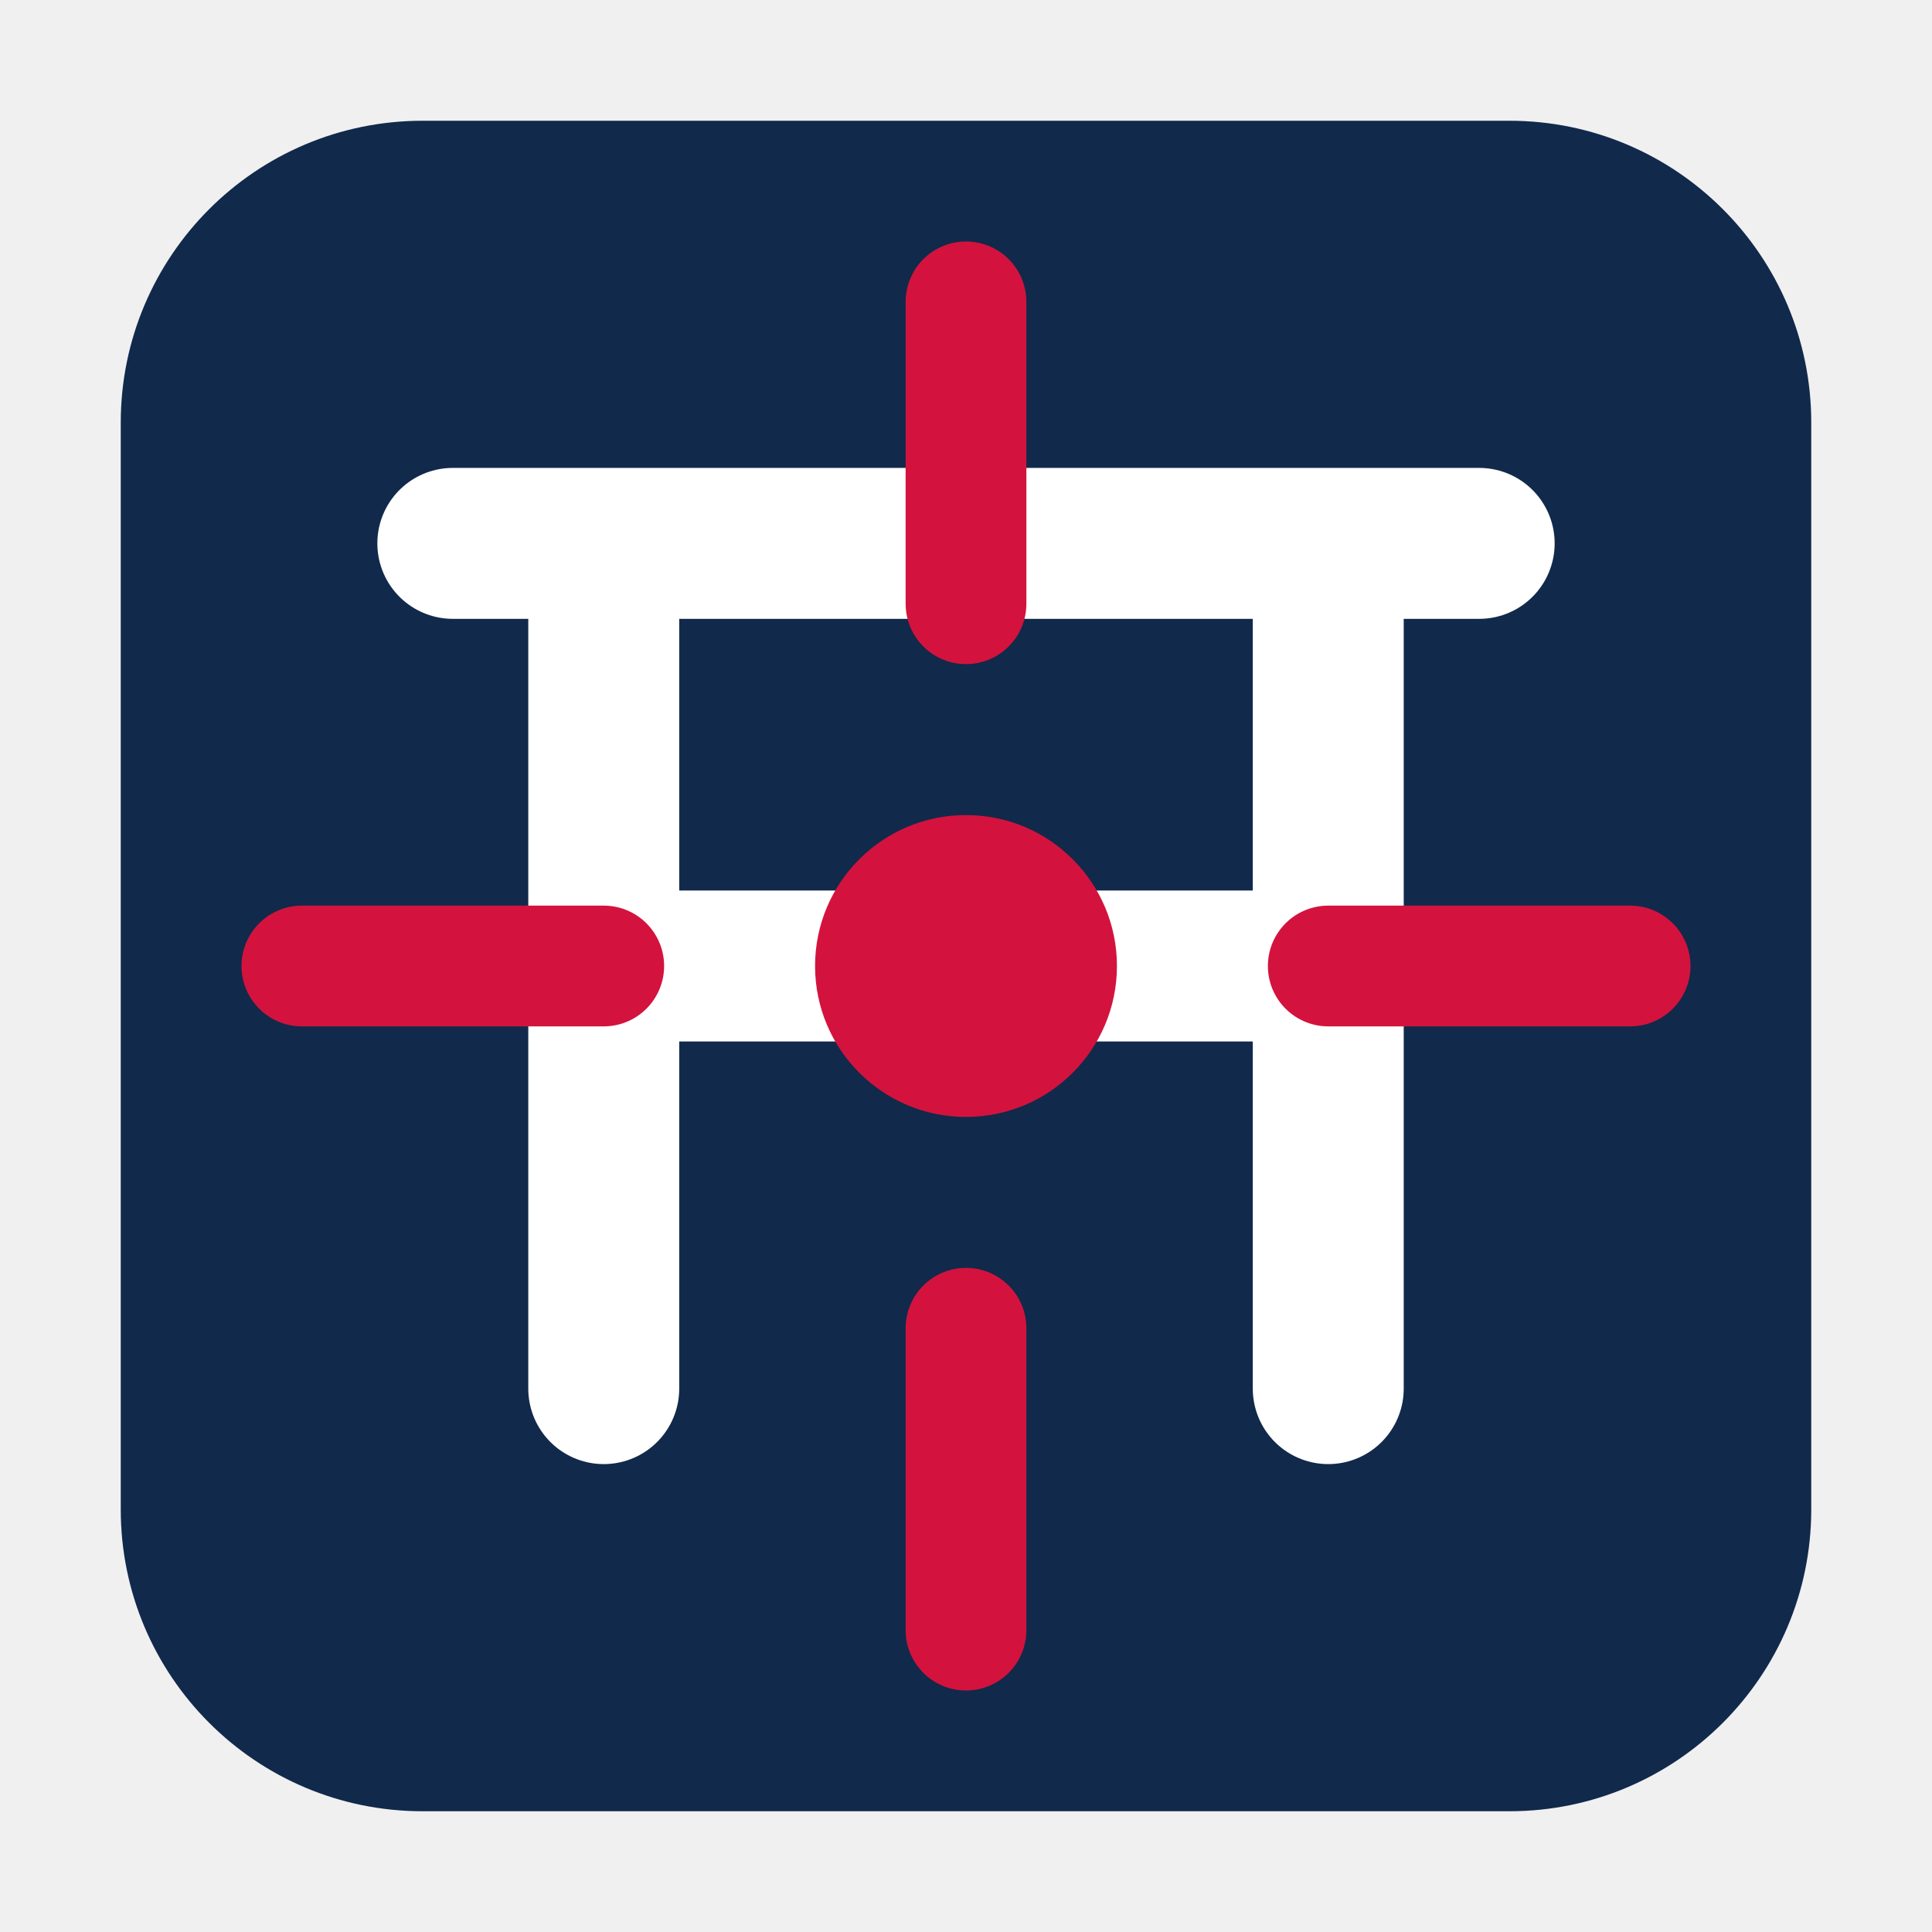
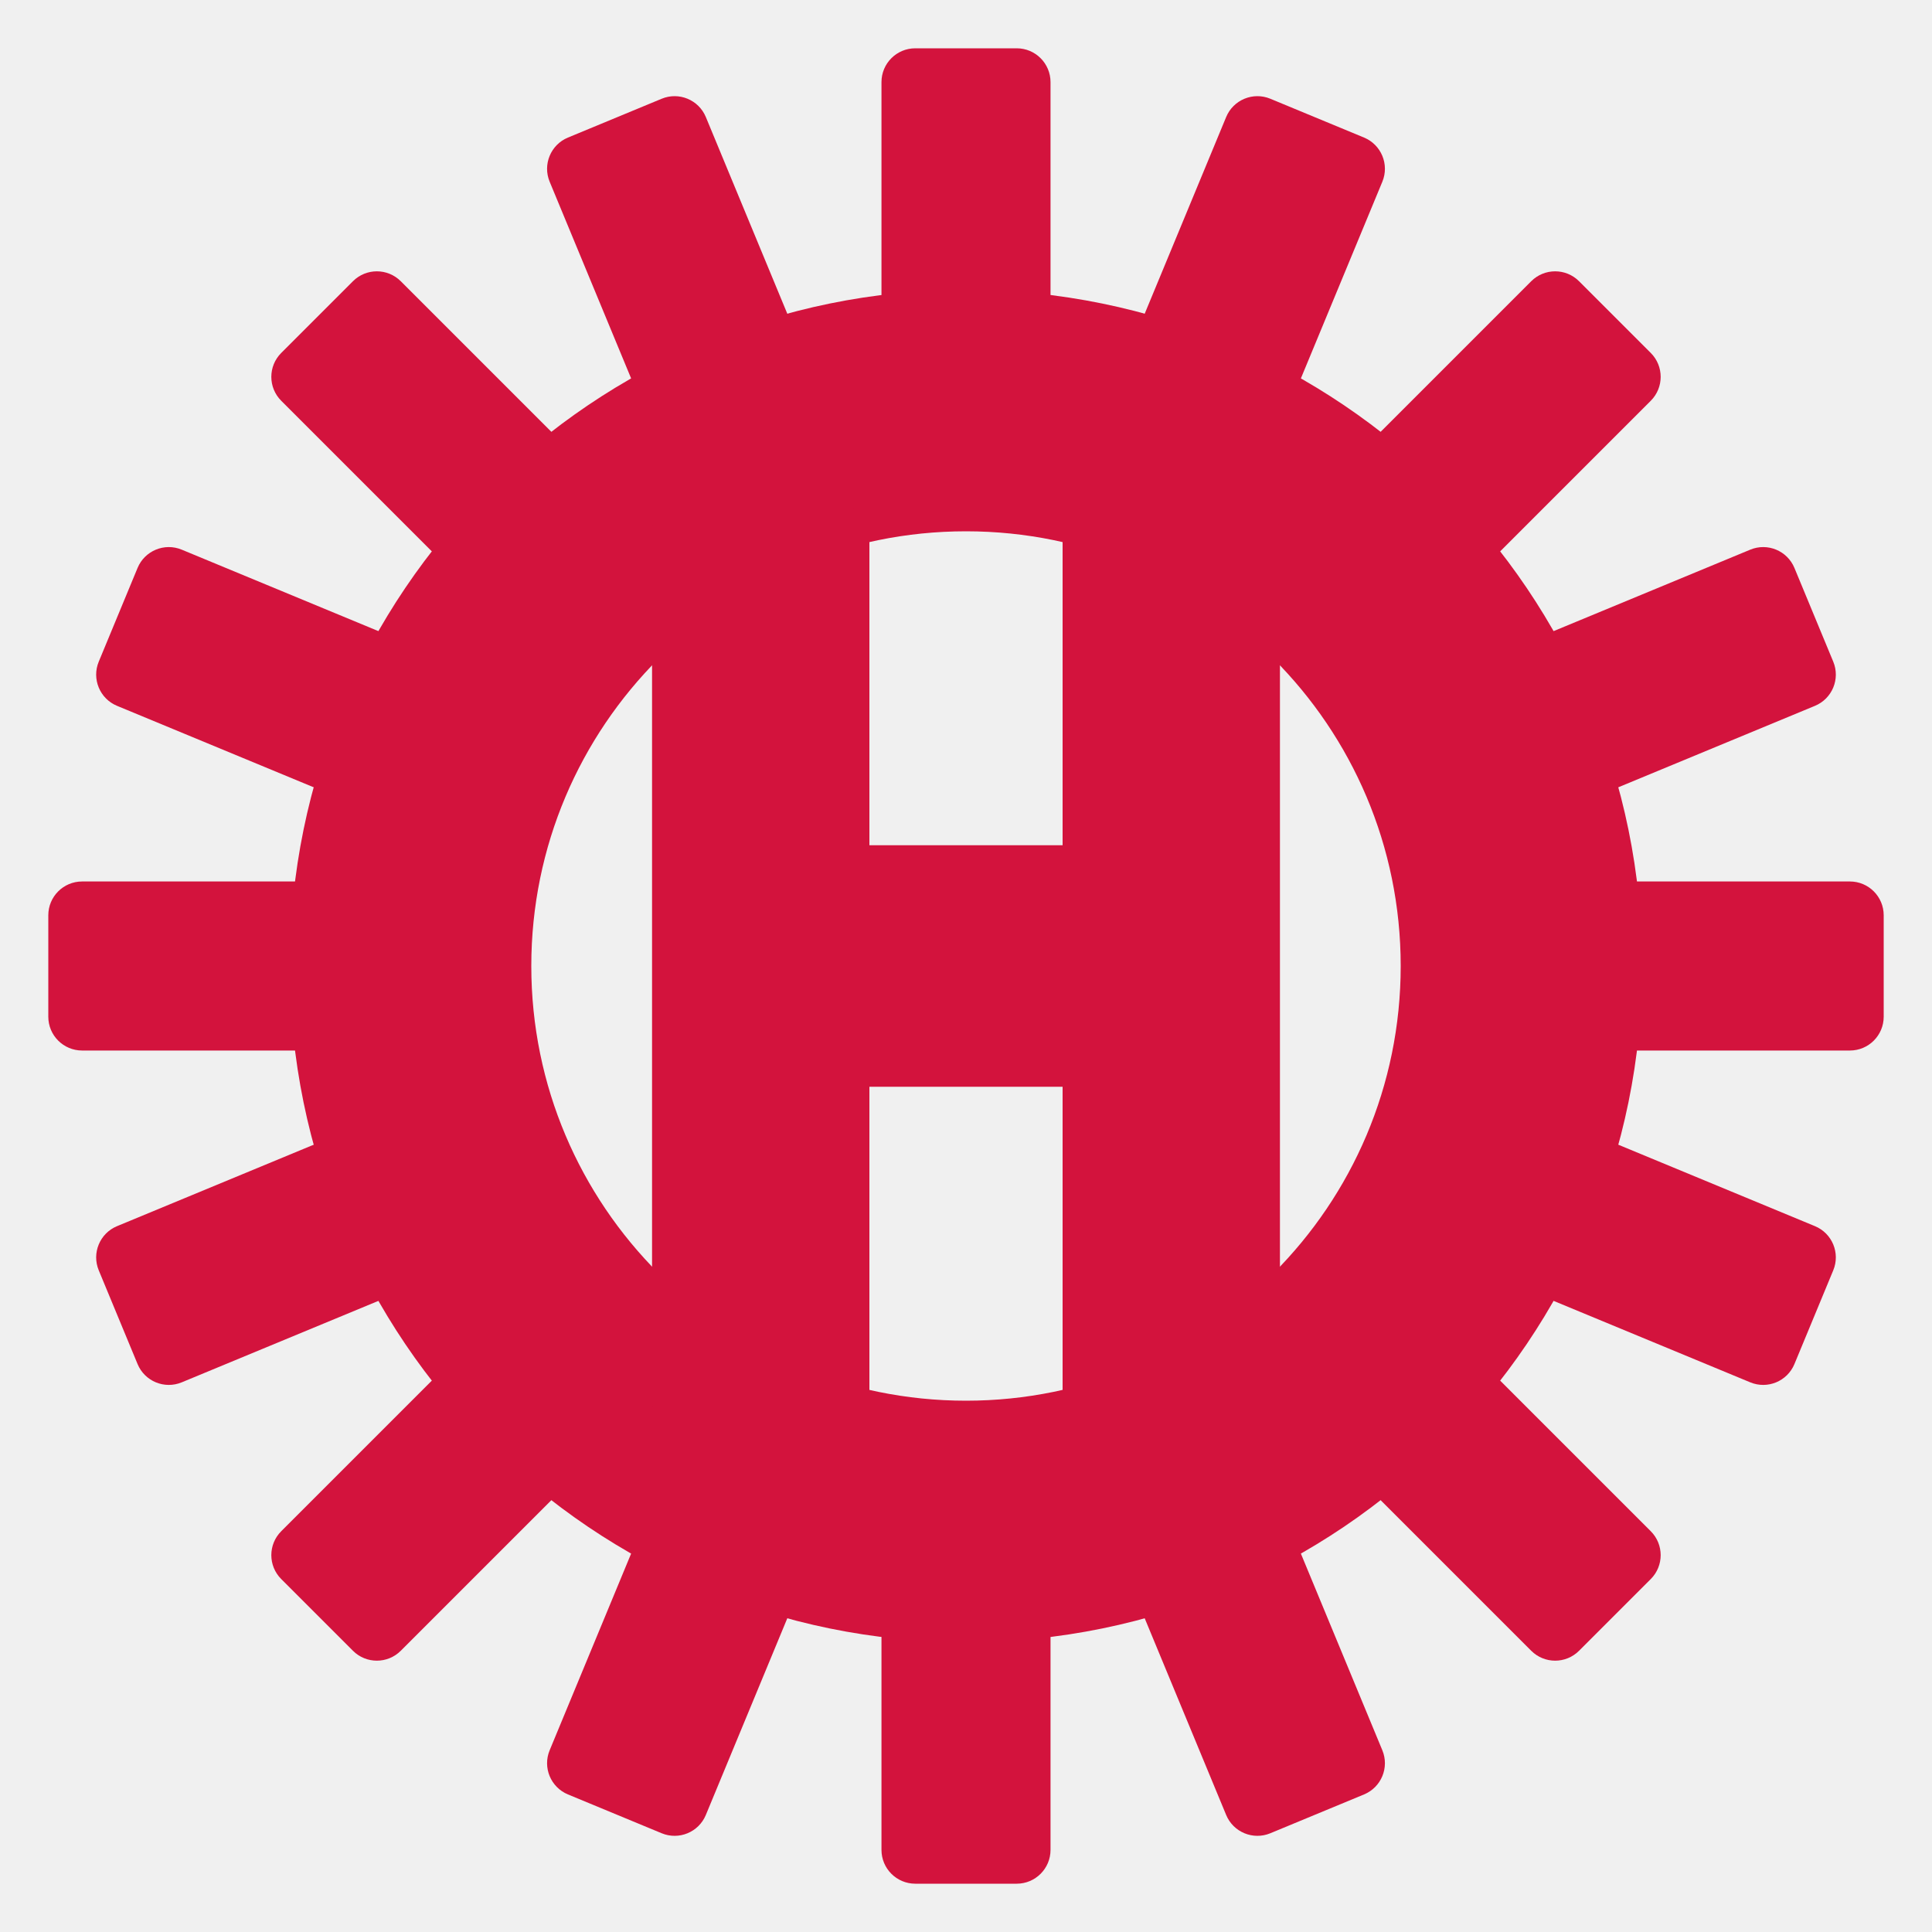
- <svg xmlns="http://www.w3.org/2000/svg" viewBox="0 0 64 64">
-   <rect x="4" y="4" width="56" height="56" rx="10" fill="#11294B" />
-   <path d="M15 18h34M20 18v28M44 18v28M20 32h24" fill="none" stroke="#ffffff" stroke-width="5" stroke-linecap="round" />
-   <path d="M32 10v10M32 44v10M10 32h10M44 32h10" fill="none" stroke="#D3133D" stroke-width="4" stroke-linecap="round" />
-   <circle cx="32" cy="32" r="5" fill="#D3133D" />
+ <svg xmlns="http://www.w3.org/2000/svg" viewBox="0 0 80 80">
+   <g fill="#D3133D">
+     <rect x="36.5" y="2" width="7" height="15" rx="1.4" transform="rotate(0 40 40)" />
+     <rect x="36.5" y="2" width="7" height="15" rx="1.4" transform="rotate(22.5 40 40)" />
+     <rect x="36.5" y="2" width="7" height="15" rx="1.4" transform="rotate(45 40 40)" />
+     <rect x="36.5" y="2" width="7" height="15" rx="1.4" transform="rotate(67.5 40 40)" />
+     <rect x="36.5" y="2" width="7" height="15" rx="1.4" transform="rotate(90 40 40)" />
+     <rect x="36.5" y="2" width="7" height="15" rx="1.4" transform="rotate(112.5 40 40)" />
+     <rect x="36.5" y="2" width="7" height="15" rx="1.4" transform="rotate(135 40 40)" />
+     <rect x="36.5" y="2" width="7" height="15" rx="1.4" transform="rotate(157.5 40 40)" />
+     <rect x="36.5" y="2" width="7" height="15" rx="1.4" transform="rotate(180 40 40)" />
+     <rect x="36.5" y="2" width="7" height="15" rx="1.4" transform="rotate(202.5 40 40)" />
+     <rect x="36.5" y="2" width="7" height="15" rx="1.4" transform="rotate(225 40 40)" />
+     <rect x="36.5" y="2" width="7" height="15" rx="1.4" transform="rotate(247.5 40 40)" />
+     <rect x="36.5" y="2" width="7" height="15" rx="1.4" transform="rotate(270 40 40)" />
+     <rect x="36.5" y="2" width="7" height="15" rx="1.4" transform="rotate(292.5 40 40)" />
+     <rect x="36.5" y="2" width="7" height="15" rx="1.4" transform="rotate(315 40 40)" />
+     <rect x="36.5" y="2" width="7" height="15" rx="1.4" transform="rotate(337.5 40 40)" />
+     <path fill-rule="evenodd" d="M40 12a28 28 0 1 1 0 56 28 28 0 0 1 0-56Zm0 10a18 18 0 1 0 0 36 18 18 0 0 0 0-36Z" />
+     <rect x="27" y="21" width="9" height="38" rx="1" />
+     <rect x="44" y="21" width="9" height="38" rx="1" />
+     <rect x="30" y="35" width="20" height="10" rx="1" />
+   </g>
</svg>
